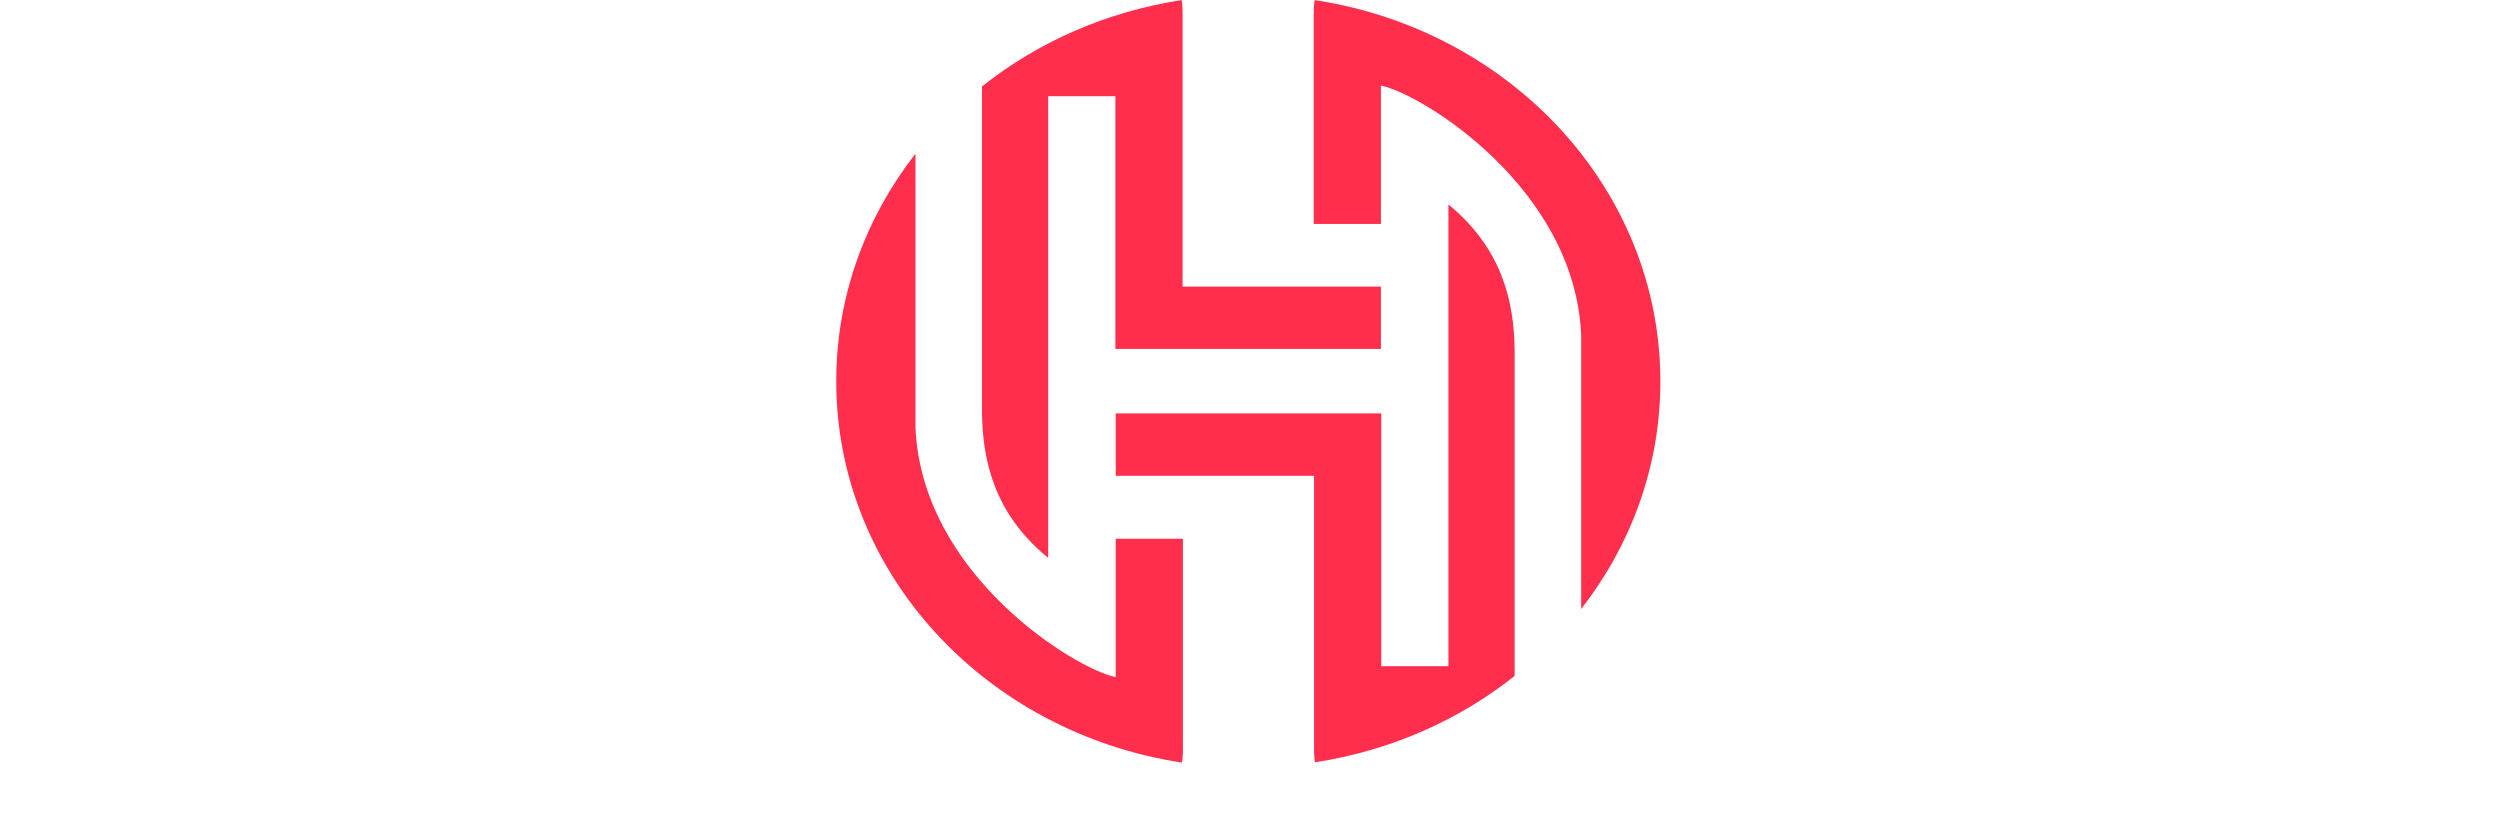
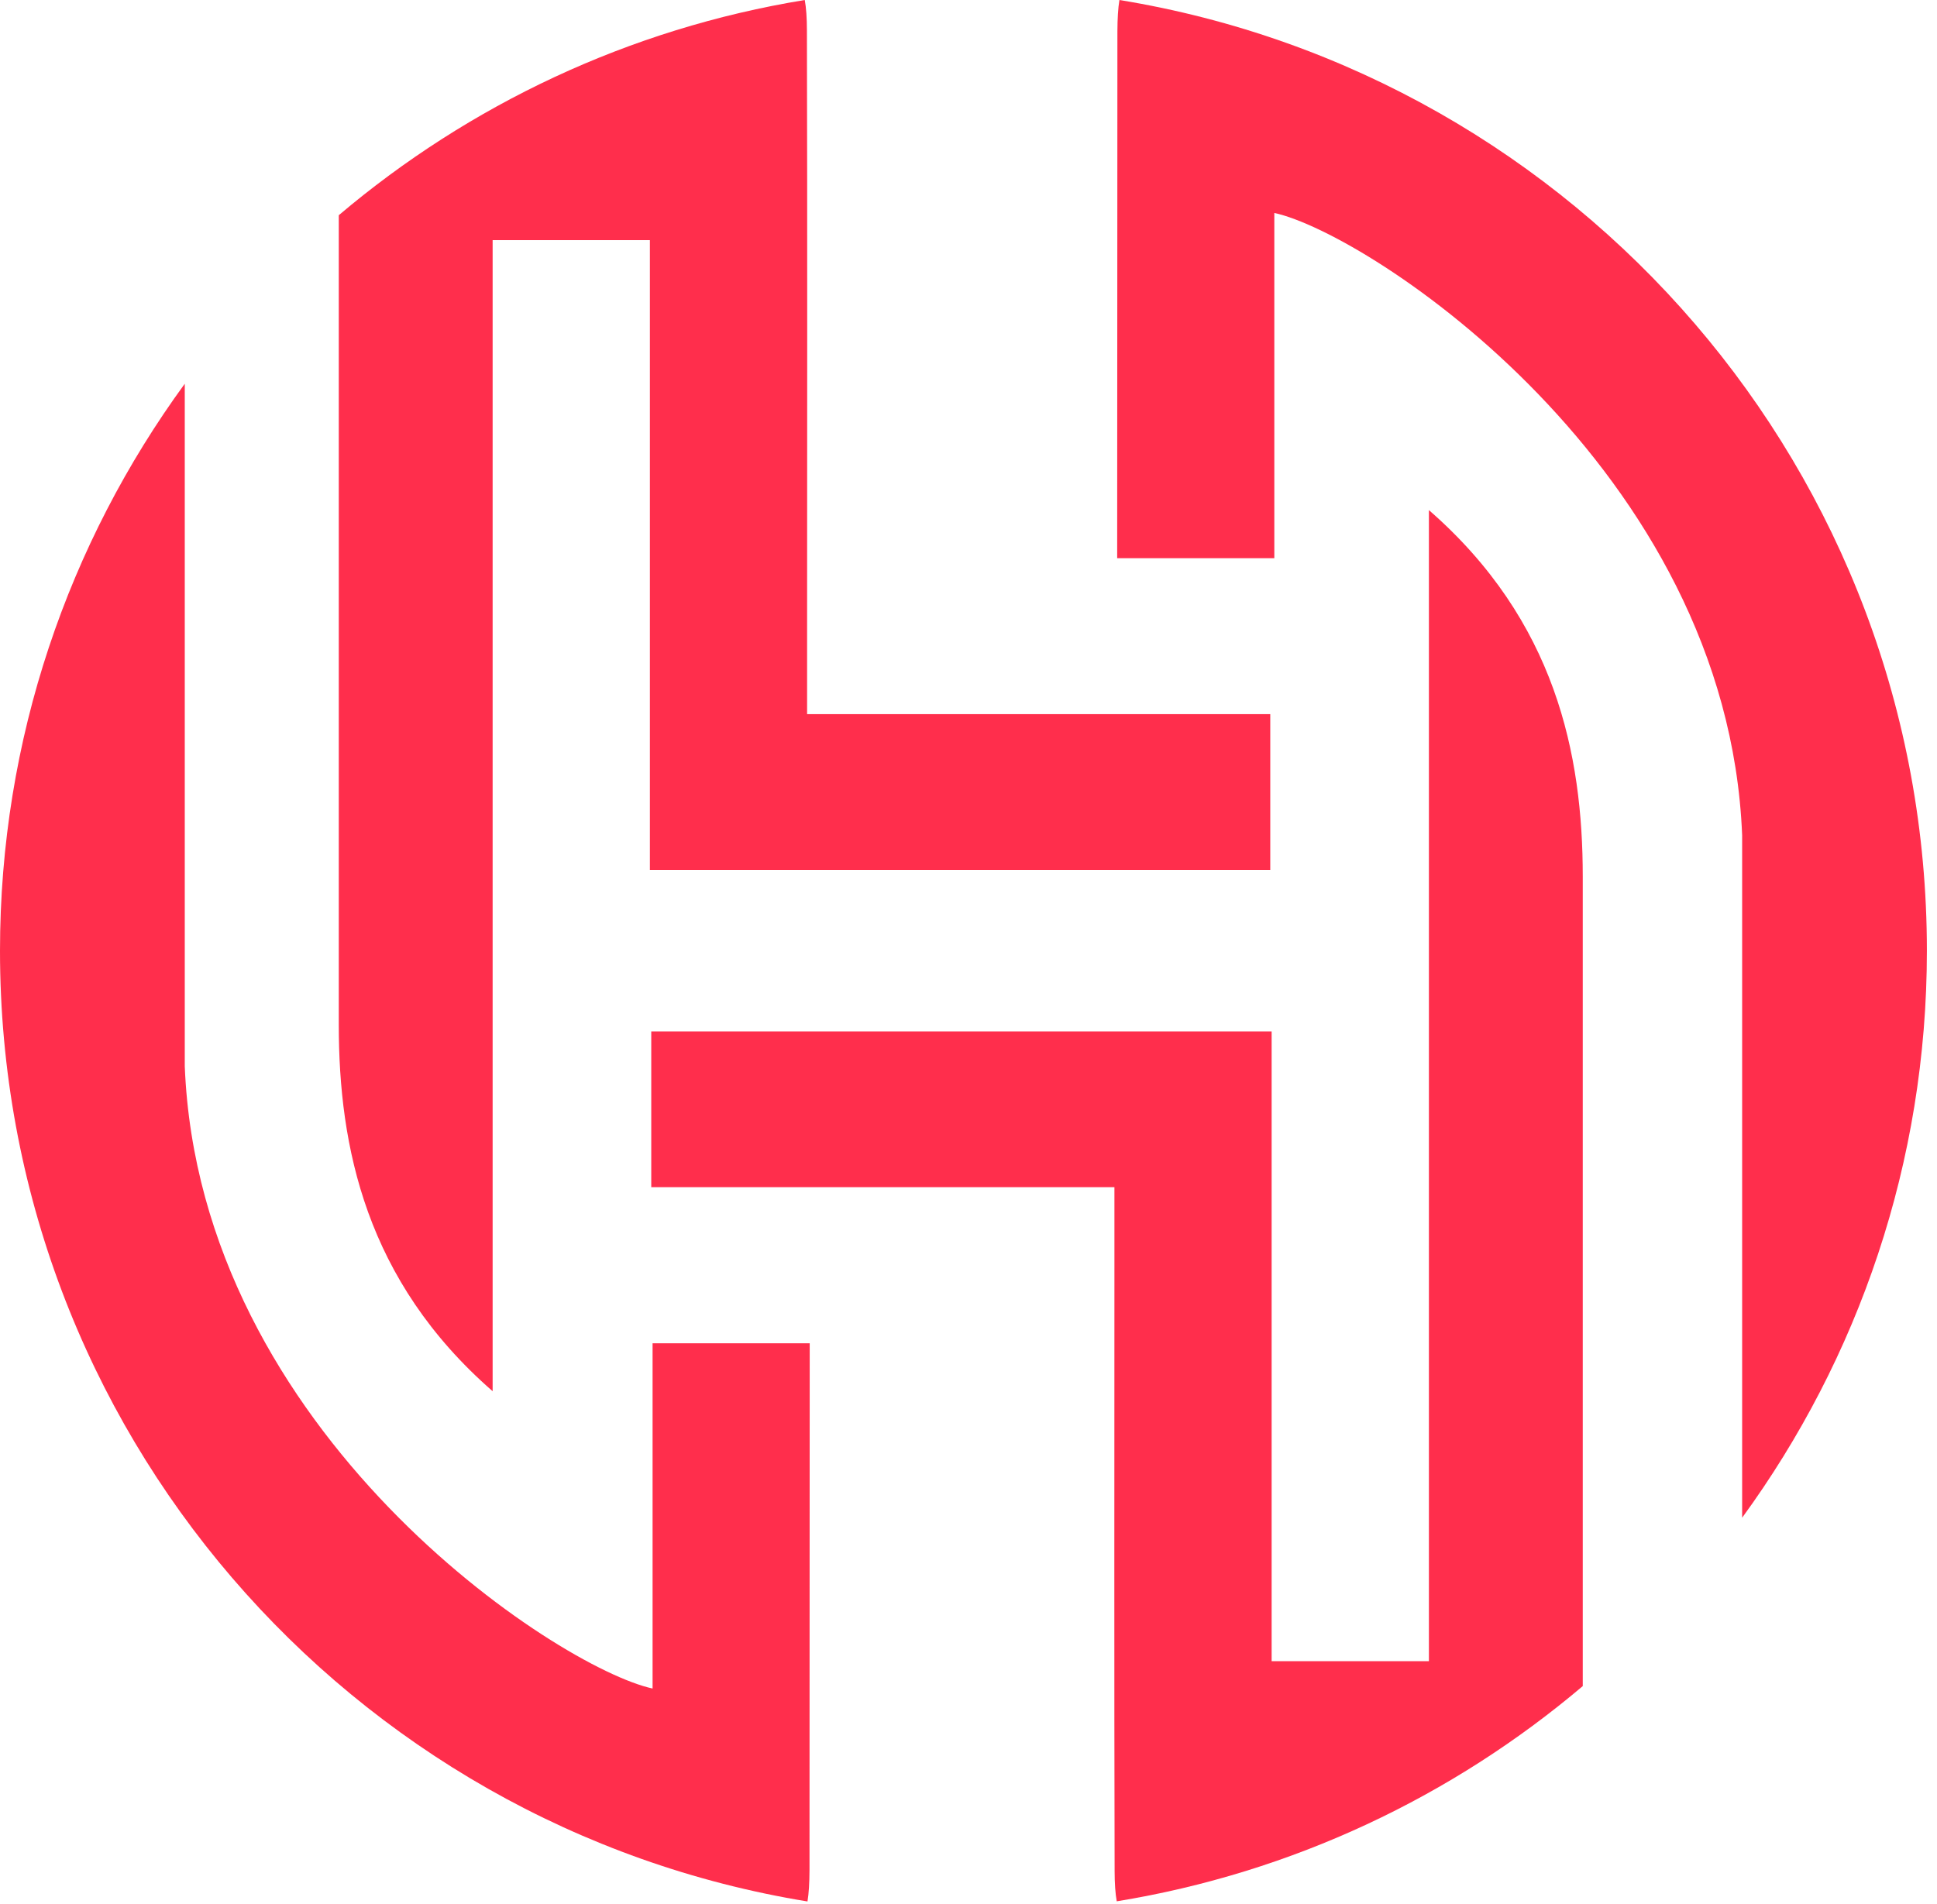
- <svg xmlns="http://www.w3.org/2000/svg" width="105" height="35" viewBox="0 0 38 38" fill="none">
-   <path d="M28.048 9.324V30.378H24.985V18.852C24.985 18.852 16.903 18.852 12.877 18.852C12.877 19.809 12.877 20.711 12.877 21.696C15.926 21.696 18.887 21.696 21.921 21.696C21.921 22.25 21.921 22.708 21.921 23.166C21.921 26.841 21.921 30.53 21.921 34.206C21.921 34.441 21.936 34.622 21.965 34.76C25.399 34.233 28.522 32.846 31.068 30.822C31.068 27.937 31.068 16.592 31.068 16.009C31.053 13.804 30.52 11.349 28.048 9.324Z" fill="#FF2E4C" />
-   <path d="M21.906 10.212H24.97V3.901C26.82 4.276 33.821 8.561 34.102 15.288V27.77C36.367 24.858 37.713 21.279 37.713 17.396C37.713 8.631 30.89 1.363 21.95 0.004C21.921 0.156 21.906 0.337 21.906 0.573L21.906 10.212Z" fill="#FF2E4C" />
-   <path d="M9.798 25.44V4.387H12.862V15.912C12.862 15.912 20.944 15.912 24.97 15.912C24.97 14.955 24.97 14.053 24.97 13.069C21.921 13.069 18.96 13.069 15.926 13.069C15.926 12.514 15.926 12.056 15.926 11.599C15.926 7.923 15.926 4.234 15.926 0.559C15.926 0.323 15.911 0.143 15.882 0.004C12.448 0.531 9.325 1.918 6.779 3.943C6.779 6.828 6.779 18.173 6.779 18.755C6.794 20.974 7.327 23.429 9.798 25.44Z" fill="#FF2E4C" />
-   <path d="M15.941 24.566H12.877V30.877C11.027 30.502 4.026 26.217 3.745 19.49V7.008C1.48 9.92 0.133 13.499 0.133 17.382C0.133 26.147 6.957 33.415 15.896 34.774C15.926 34.621 15.941 34.441 15.941 34.205V24.566Z" fill="#FF2E4C" />
+ <svg xmlns="http://www.w3.org/2000/svg" width="119" height="117" viewBox="0 0 119 117" fill="none">
+   <path d="M87.785 31.346V102.079H78.123V63.38H40.01V72.953H68.465V77.894C68.465 90.252 68.445 102.611 68.477 114.969C68.479 115.739 68.52 116.352 68.608 116.836C79.416 115.073 89.235 110.386 97.237 103.611V53.864C97.237 46.364 95.574 38.137 87.785 31.346Z" fill="#FF2E4C" />
+   <path d="M68.634 34.301H78.288V13.086C84.097 14.345 106.131 28.755 107.029 51.332V93.265C114.16 83.487 118.379 71.449 118.379 58.421C118.379 28.991 96.903 4.588 68.772 0C68.689 0.497 68.652 1.129 68.648 1.925L68.634 34.301Z" fill="#FF2E4C" />
+   <path d="M30.265 85.49V14.757H39.926V53.456H78.039V43.883H49.584V38.943C49.585 26.584 49.605 14.225 49.573 1.867C49.571 1.097 49.53 0.484 49.441 0C38.634 1.763 28.815 6.45 20.813 13.225V62.972C20.813 70.472 22.476 78.699 30.265 85.49Z" fill="#FF2E4C" />
+   <path d="M49.745 82.544H40.091V103.76C34.282 102.501 12.249 88.09 11.351 65.514V23.581C4.219 33.358 0 45.396 0 58.425C0 87.854 21.476 112.257 49.608 116.845C49.691 116.348 49.728 115.717 49.732 114.921L49.745 82.544Z" fill="#FF2E4C" />
</svg>
